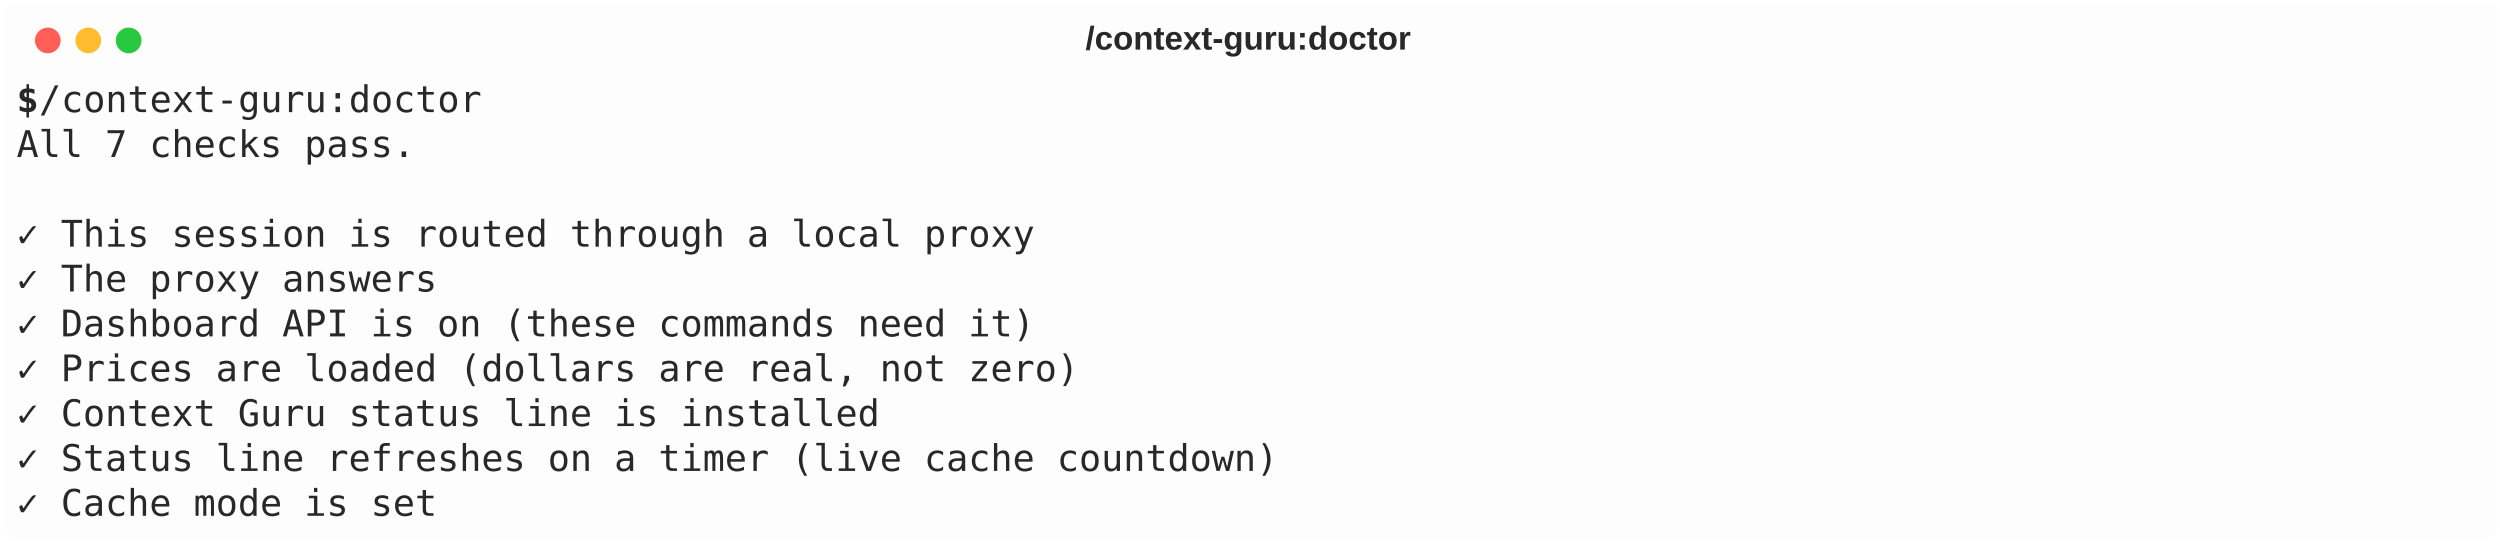
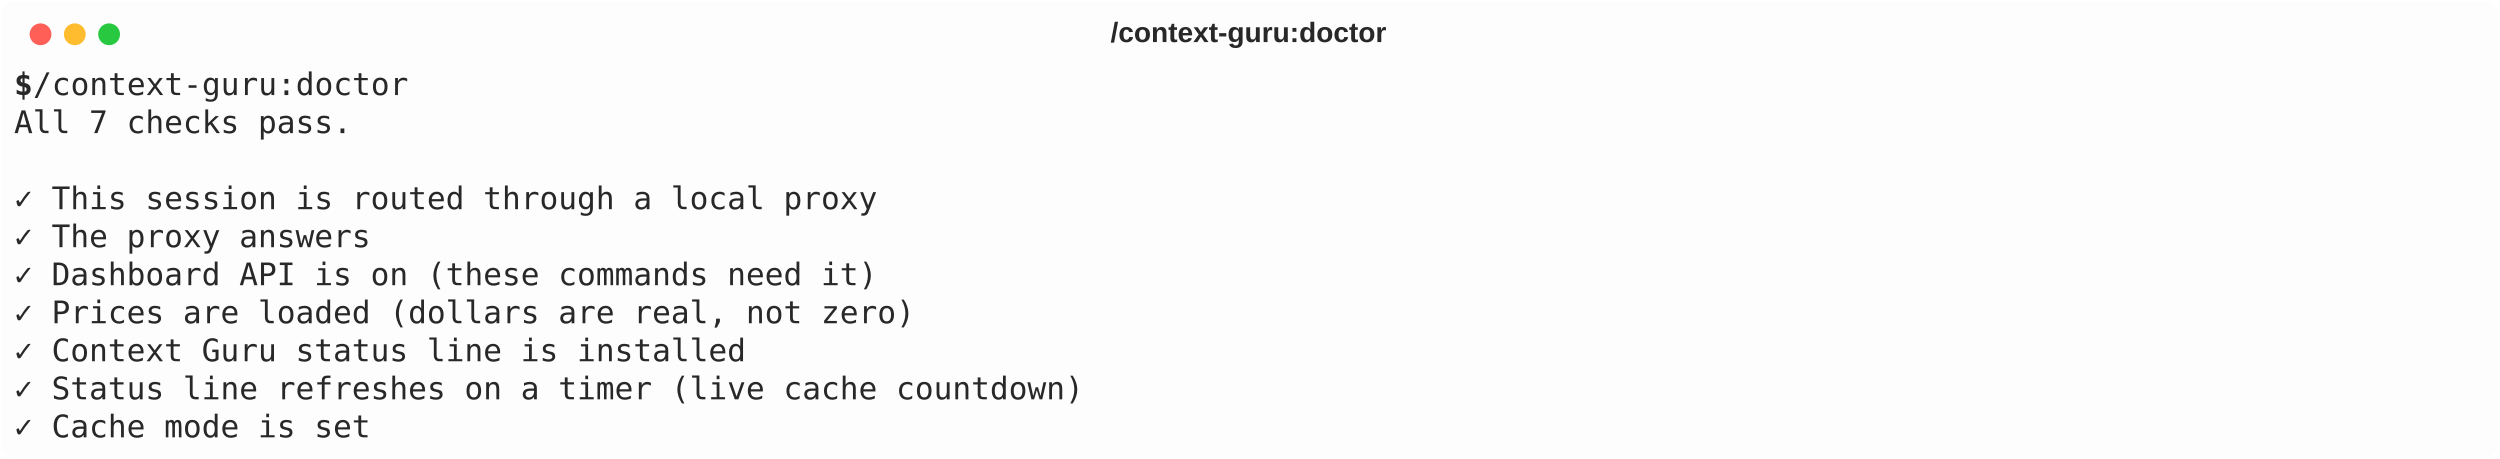
- <svg xmlns="http://www.w3.org/2000/svg" class="rich-terminal" viewBox="0 0 1360 294.0">
+ <svg xmlns="http://www.w3.org/2000/svg" class="rich-terminal" viewBox="0 0 1604 294.0">
  <style>

    @font-face {
        font-family: "Fira Code";
        src: local("FiraCode-Regular"),
                url("https://cdnjs.cloudflare.com/ajax/libs/firacode/6.2.0/woff2/FiraCode-Regular.woff2") format("woff2"),
                url("https://cdnjs.cloudflare.com/ajax/libs/firacode/6.2.0/woff/FiraCode-Regular.woff") format("woff");
        font-style: normal;
        font-weight: 400;
    }
    @font-face {
        font-family: "Fira Code";
        src: local("FiraCode-Bold"),
                url("https://cdnjs.cloudflare.com/ajax/libs/firacode/6.2.0/woff2/FiraCode-Bold.woff2") format("woff2"),
                url("https://cdnjs.cloudflare.com/ajax/libs/firacode/6.2.0/woff/FiraCode-Bold.woff") format("woff");
        font-style: bold;
        font-weight: 700;
    }

    .terminal-3990543301-matrix {
        font-family: Fira Code, monospace;
        font-size: 20px;
        line-height: 24.4px;
        font-variant-east-asian: full-width;
    }

    .terminal-3990543301-title {
        font-size: 18px;
        font-weight: bold;
        font-family: arial;
    }

    .terminal-3990543301-r1 { fill: #282828;font-weight: bold }
.terminal-3990543301-r2 { fill: #282828 }
    </style>
  <defs>
    <clipPath id="terminal-3990543301-clip-terminal">
-       <rect x="0" y="0" width="1341.0" height="243.0" />
+       <rect x="0" y="0" width="1585.0" height="243.0" />
    </clipPath>
    <clipPath id="terminal-3990543301-line-0">
-       <rect x="0" y="1.5" width="1342" height="24.65" />
+       <rect x="0" y="1.5" width="1586" height="24.65" />
    </clipPath>
    <clipPath id="terminal-3990543301-line-1">
-       <rect x="0" y="25.9" width="1342" height="24.65" />
+       <rect x="0" y="25.9" width="1586" height="24.65" />
    </clipPath>
    <clipPath id="terminal-3990543301-line-2">
-       <rect x="0" y="50.3" width="1342" height="24.65" />
+       <rect x="0" y="50.3" width="1586" height="24.65" />
    </clipPath>
    <clipPath id="terminal-3990543301-line-3">
-       <rect x="0" y="74.7" width="1342" height="24.65" />
+       <rect x="0" y="74.7" width="1586" height="24.65" />
    </clipPath>
    <clipPath id="terminal-3990543301-line-4">
-       <rect x="0" y="99.1" width="1342" height="24.65" />
+       <rect x="0" y="99.1" width="1586" height="24.65" />
    </clipPath>
    <clipPath id="terminal-3990543301-line-5">
-       <rect x="0" y="123.5" width="1342" height="24.65" />
+       <rect x="0" y="123.5" width="1586" height="24.65" />
    </clipPath>
    <clipPath id="terminal-3990543301-line-6">
-       <rect x="0" y="147.9" width="1342" height="24.65" />
+       <rect x="0" y="147.9" width="1586" height="24.65" />
    </clipPath>
    <clipPath id="terminal-3990543301-line-7">
-       <rect x="0" y="172.3" width="1342" height="24.65" />
+       <rect x="0" y="172.3" width="1586" height="24.65" />
    </clipPath>
    <clipPath id="terminal-3990543301-line-8">
-       <rect x="0" y="196.7" width="1342" height="24.65" />
+       <rect x="0" y="196.7" width="1586" height="24.65" />
    </clipPath>
  </defs>
-   <rect fill="#fdfdfd" stroke="rgba(255,255,255,0.35)" stroke-width="1" x="1" y="1" width="1358" height="292" rx="8" />
-   <text class="terminal-3990543301-title" fill="#282828" text-anchor="middle" x="679" y="27">/context-guru:doctor</text>
+   <rect fill="#fdfdfd" stroke="rgba(255,255,255,0.35)" stroke-width="1" x="1" y="1" width="1602" height="292" rx="8" />
+   <text class="terminal-3990543301-title" fill="#282828" text-anchor="middle" x="801" y="27">/context-guru:doctor</text>
  <g transform="translate(26,22)">
    <circle cx="0" cy="0" r="7" fill="#ff5f57" />
    <circle cx="22" cy="0" r="7" fill="#febc2e" />
    <circle cx="44" cy="0" r="7" fill="#28c840" />
  </g>
  <g transform="translate(9, 41)" clip-path="url(#terminal-3990543301-clip-terminal)">
    <g class="terminal-3990543301-matrix">
      <text class="terminal-3990543301-r1" x="0" y="20" textLength="12.2" clip-path="url(#terminal-3990543301-line-0)">$</text>
      <text class="terminal-3990543301-r2" x="12.2" y="20" textLength="256.2" clip-path="url(#terminal-3990543301-line-0)"> /context-guru:doctor</text>
-       <text class="terminal-3990543301-r2" x="1342" y="20" textLength="12.2" clip-path="url(#terminal-3990543301-line-0)">
+       <text class="terminal-3990543301-r2" x="1586" y="20" textLength="12.2" clip-path="url(#terminal-3990543301-line-0)">
</text>
      <text class="terminal-3990543301-r2" x="0" y="44.4" textLength="219.6" clip-path="url(#terminal-3990543301-line-1)">All 7 checks pass.</text>
-       <text class="terminal-3990543301-r2" x="1342" y="44.4" textLength="12.2" clip-path="url(#terminal-3990543301-line-1)">
+       <text class="terminal-3990543301-r2" x="1586" y="44.4" textLength="12.2" clip-path="url(#terminal-3990543301-line-1)">
</text>
-       <text class="terminal-3990543301-r2" x="1342" y="68.8" textLength="12.2" clip-path="url(#terminal-3990543301-line-2)">
+       <text class="terminal-3990543301-r2" x="1586" y="68.8" textLength="12.2" clip-path="url(#terminal-3990543301-line-2)">
</text>
      <text class="terminal-3990543301-r2" x="0" y="93.2" textLength="585.6" clip-path="url(#terminal-3990543301-line-3)">  ✓ This session is routed through a local proxy</text>
-       <text class="terminal-3990543301-r2" x="1342" y="93.2" textLength="12.2" clip-path="url(#terminal-3990543301-line-3)">
+       <text class="terminal-3990543301-r2" x="1586" y="93.2" textLength="12.2" clip-path="url(#terminal-3990543301-line-3)">
</text>
      <text class="terminal-3990543301-r2" x="0" y="117.6" textLength="256.2" clip-path="url(#terminal-3990543301-line-4)">  ✓ The proxy answers</text>
-       <text class="terminal-3990543301-r2" x="1342" y="117.6" textLength="12.2" clip-path="url(#terminal-3990543301-line-4)">
+       <text class="terminal-3990543301-r2" x="1586" y="117.6" textLength="12.2" clip-path="url(#terminal-3990543301-line-4)">
</text>
      <text class="terminal-3990543301-r2" x="0" y="142" textLength="585.6" clip-path="url(#terminal-3990543301-line-5)">  ✓ Dashboard API is on (these commands need it)</text>
-       <text class="terminal-3990543301-r2" x="1342" y="142" textLength="12.2" clip-path="url(#terminal-3990543301-line-5)">
+       <text class="terminal-3990543301-r2" x="1586" y="142" textLength="12.2" clip-path="url(#terminal-3990543301-line-5)">
</text>
      <text class="terminal-3990543301-r2" x="0" y="166.4" textLength="610" clip-path="url(#terminal-3990543301-line-6)">  ✓ Prices are loaded (dollars are real, not zero)</text>
-       <text class="terminal-3990543301-r2" x="1342" y="166.4" textLength="12.2" clip-path="url(#terminal-3990543301-line-6)">
+       <text class="terminal-3990543301-r2" x="1586" y="166.4" textLength="12.2" clip-path="url(#terminal-3990543301-line-6)">
</text>
      <text class="terminal-3990543301-r2" x="0" y="190.8" textLength="500.2" clip-path="url(#terminal-3990543301-line-7)">  ✓ Context Guru status line is installed</text>
-       <text class="terminal-3990543301-r2" x="1342" y="190.8" textLength="12.2" clip-path="url(#terminal-3990543301-line-7)">
+       <text class="terminal-3990543301-r2" x="1586" y="190.8" textLength="12.2" clip-path="url(#terminal-3990543301-line-7)">
</text>
      <text class="terminal-3990543301-r2" x="0" y="215.2" textLength="719.8" clip-path="url(#terminal-3990543301-line-8)">  ✓ Status line refreshes on a timer (live cache countdown)</text>
-       <text class="terminal-3990543301-r2" x="1342" y="215.2" textLength="12.2" clip-path="url(#terminal-3990543301-line-8)">
+       <text class="terminal-3990543301-r2" x="1586" y="215.2" textLength="12.2" clip-path="url(#terminal-3990543301-line-8)">
</text>
      <text class="terminal-3990543301-r2" x="0" y="239.6" textLength="256.2" clip-path="url(#terminal-3990543301-line-9)">  ✓ Cache mode is set</text>
-       <text class="terminal-3990543301-r2" x="1342" y="239.6" textLength="12.2" clip-path="url(#terminal-3990543301-line-9)">
+       <text class="terminal-3990543301-r2" x="1586" y="239.6" textLength="12.2" clip-path="url(#terminal-3990543301-line-9)">
</text>
    </g>
  </g>
</svg>
